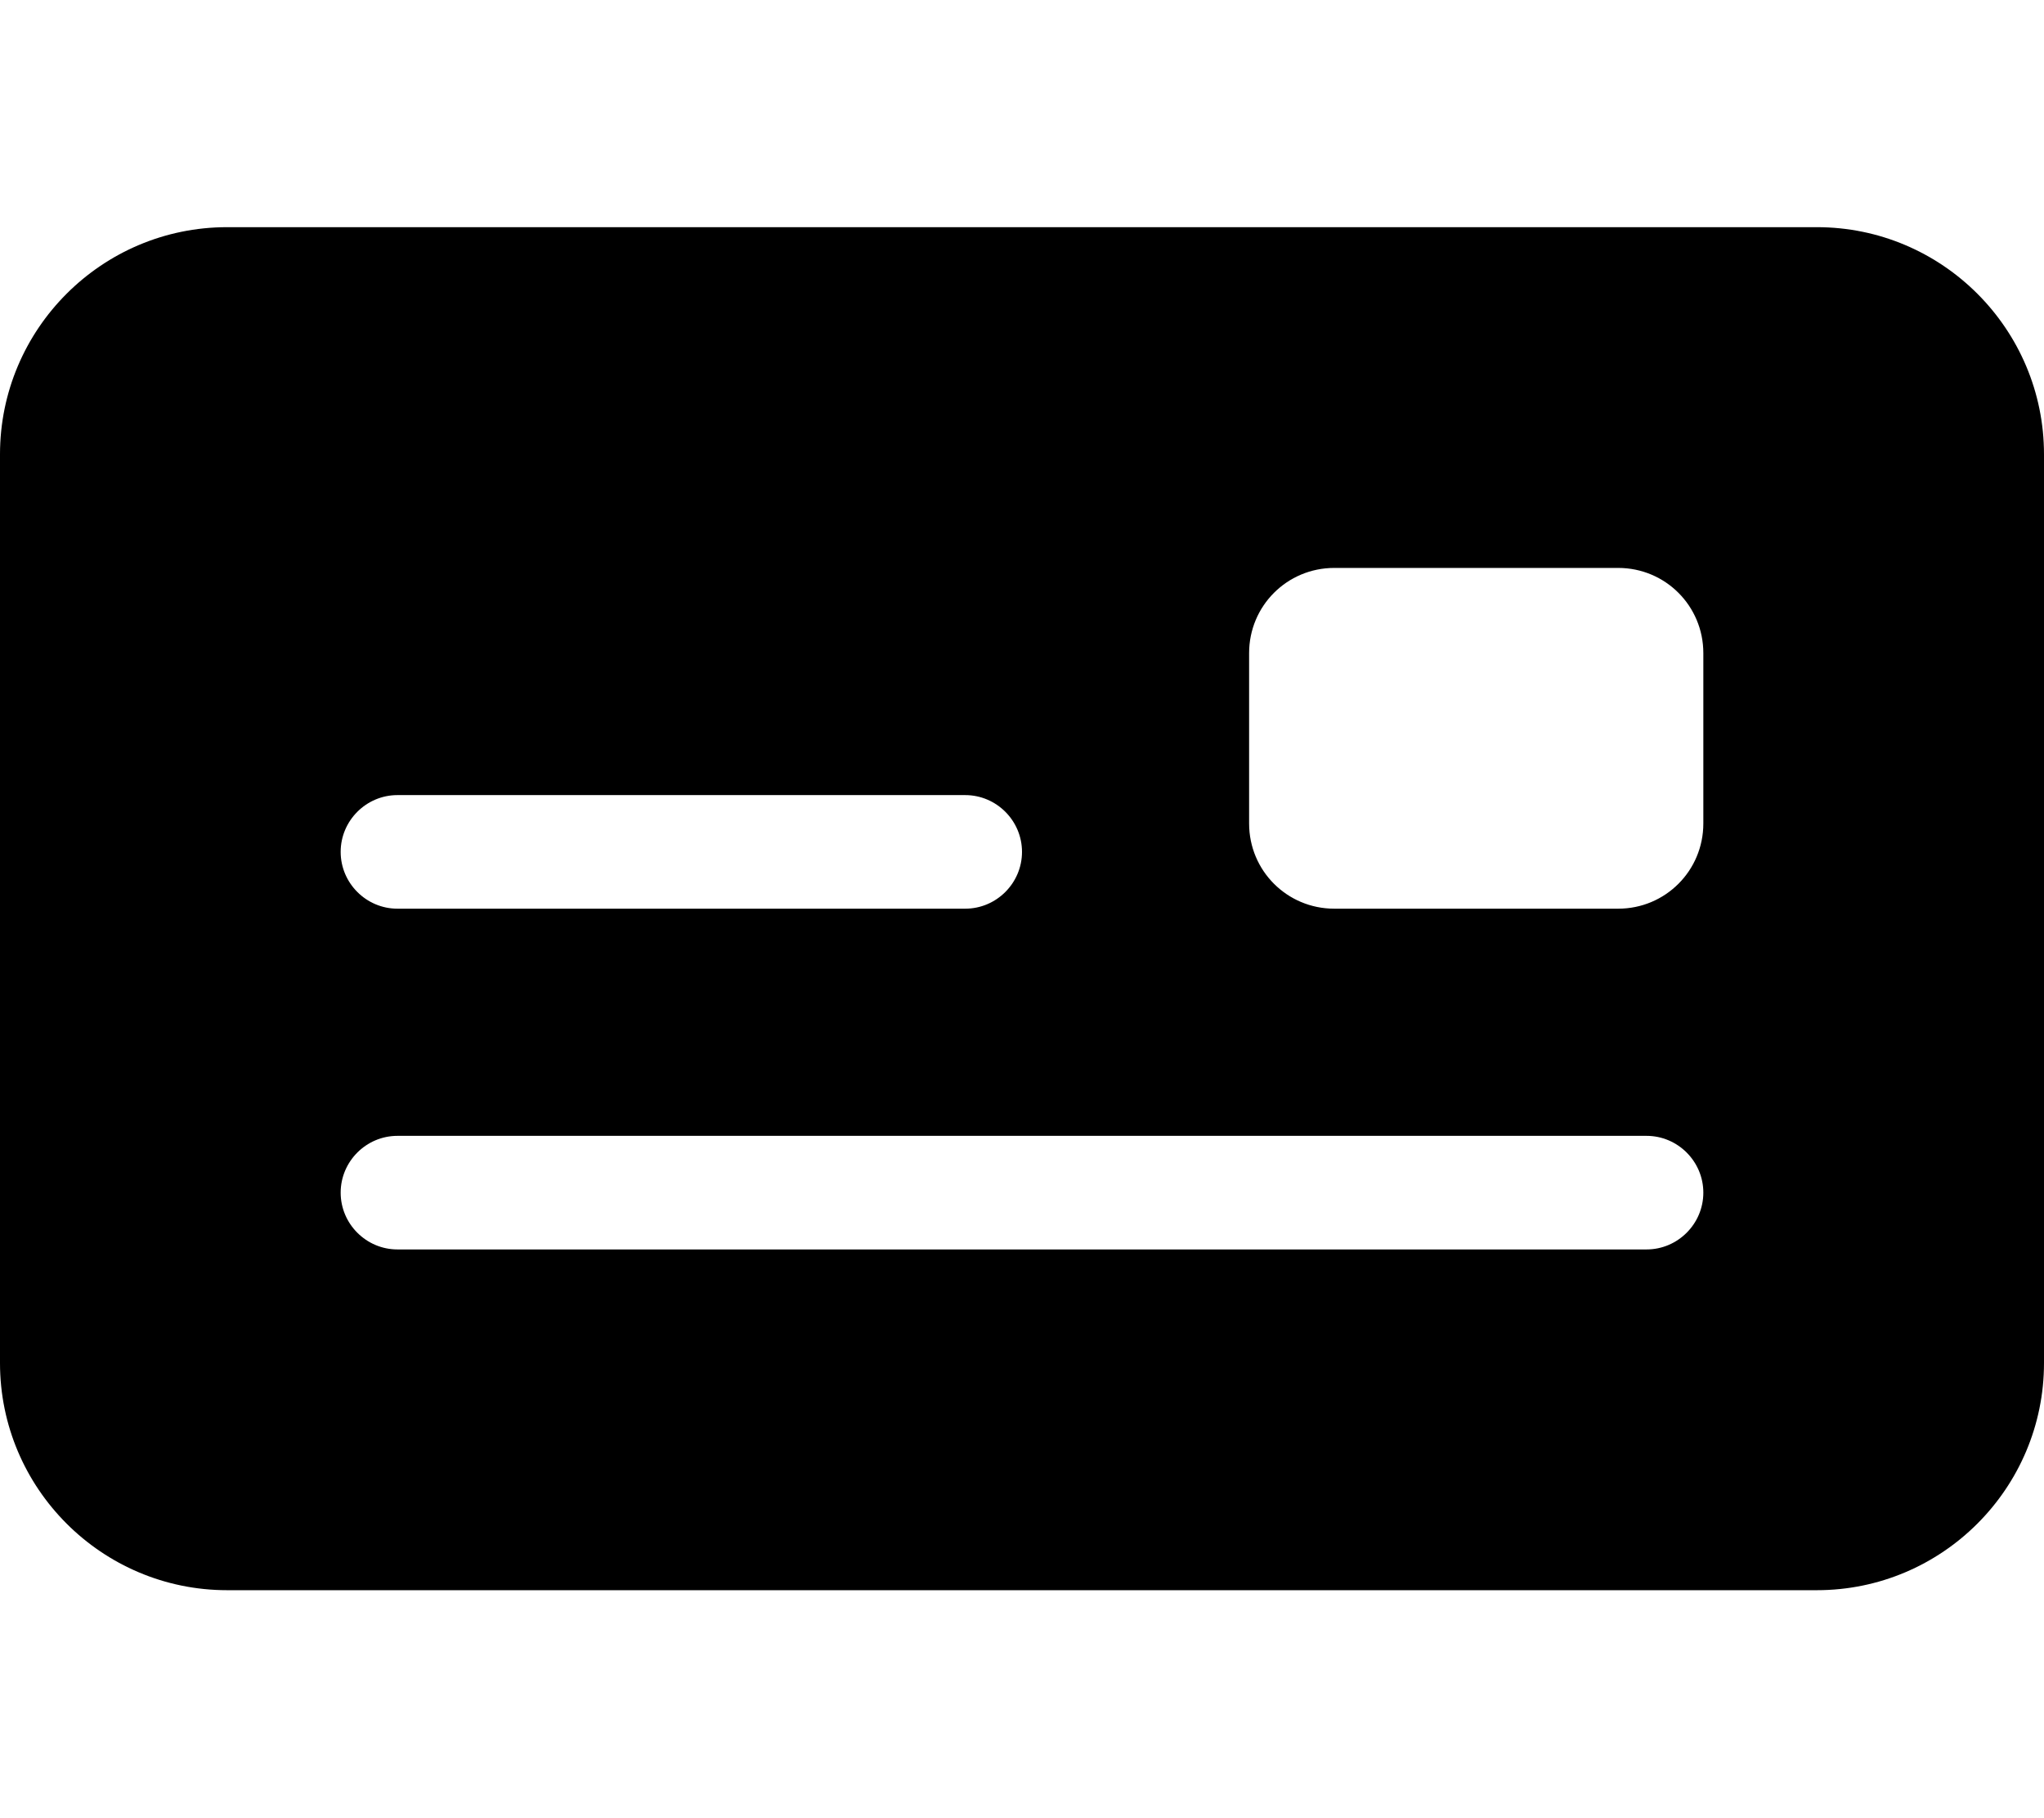
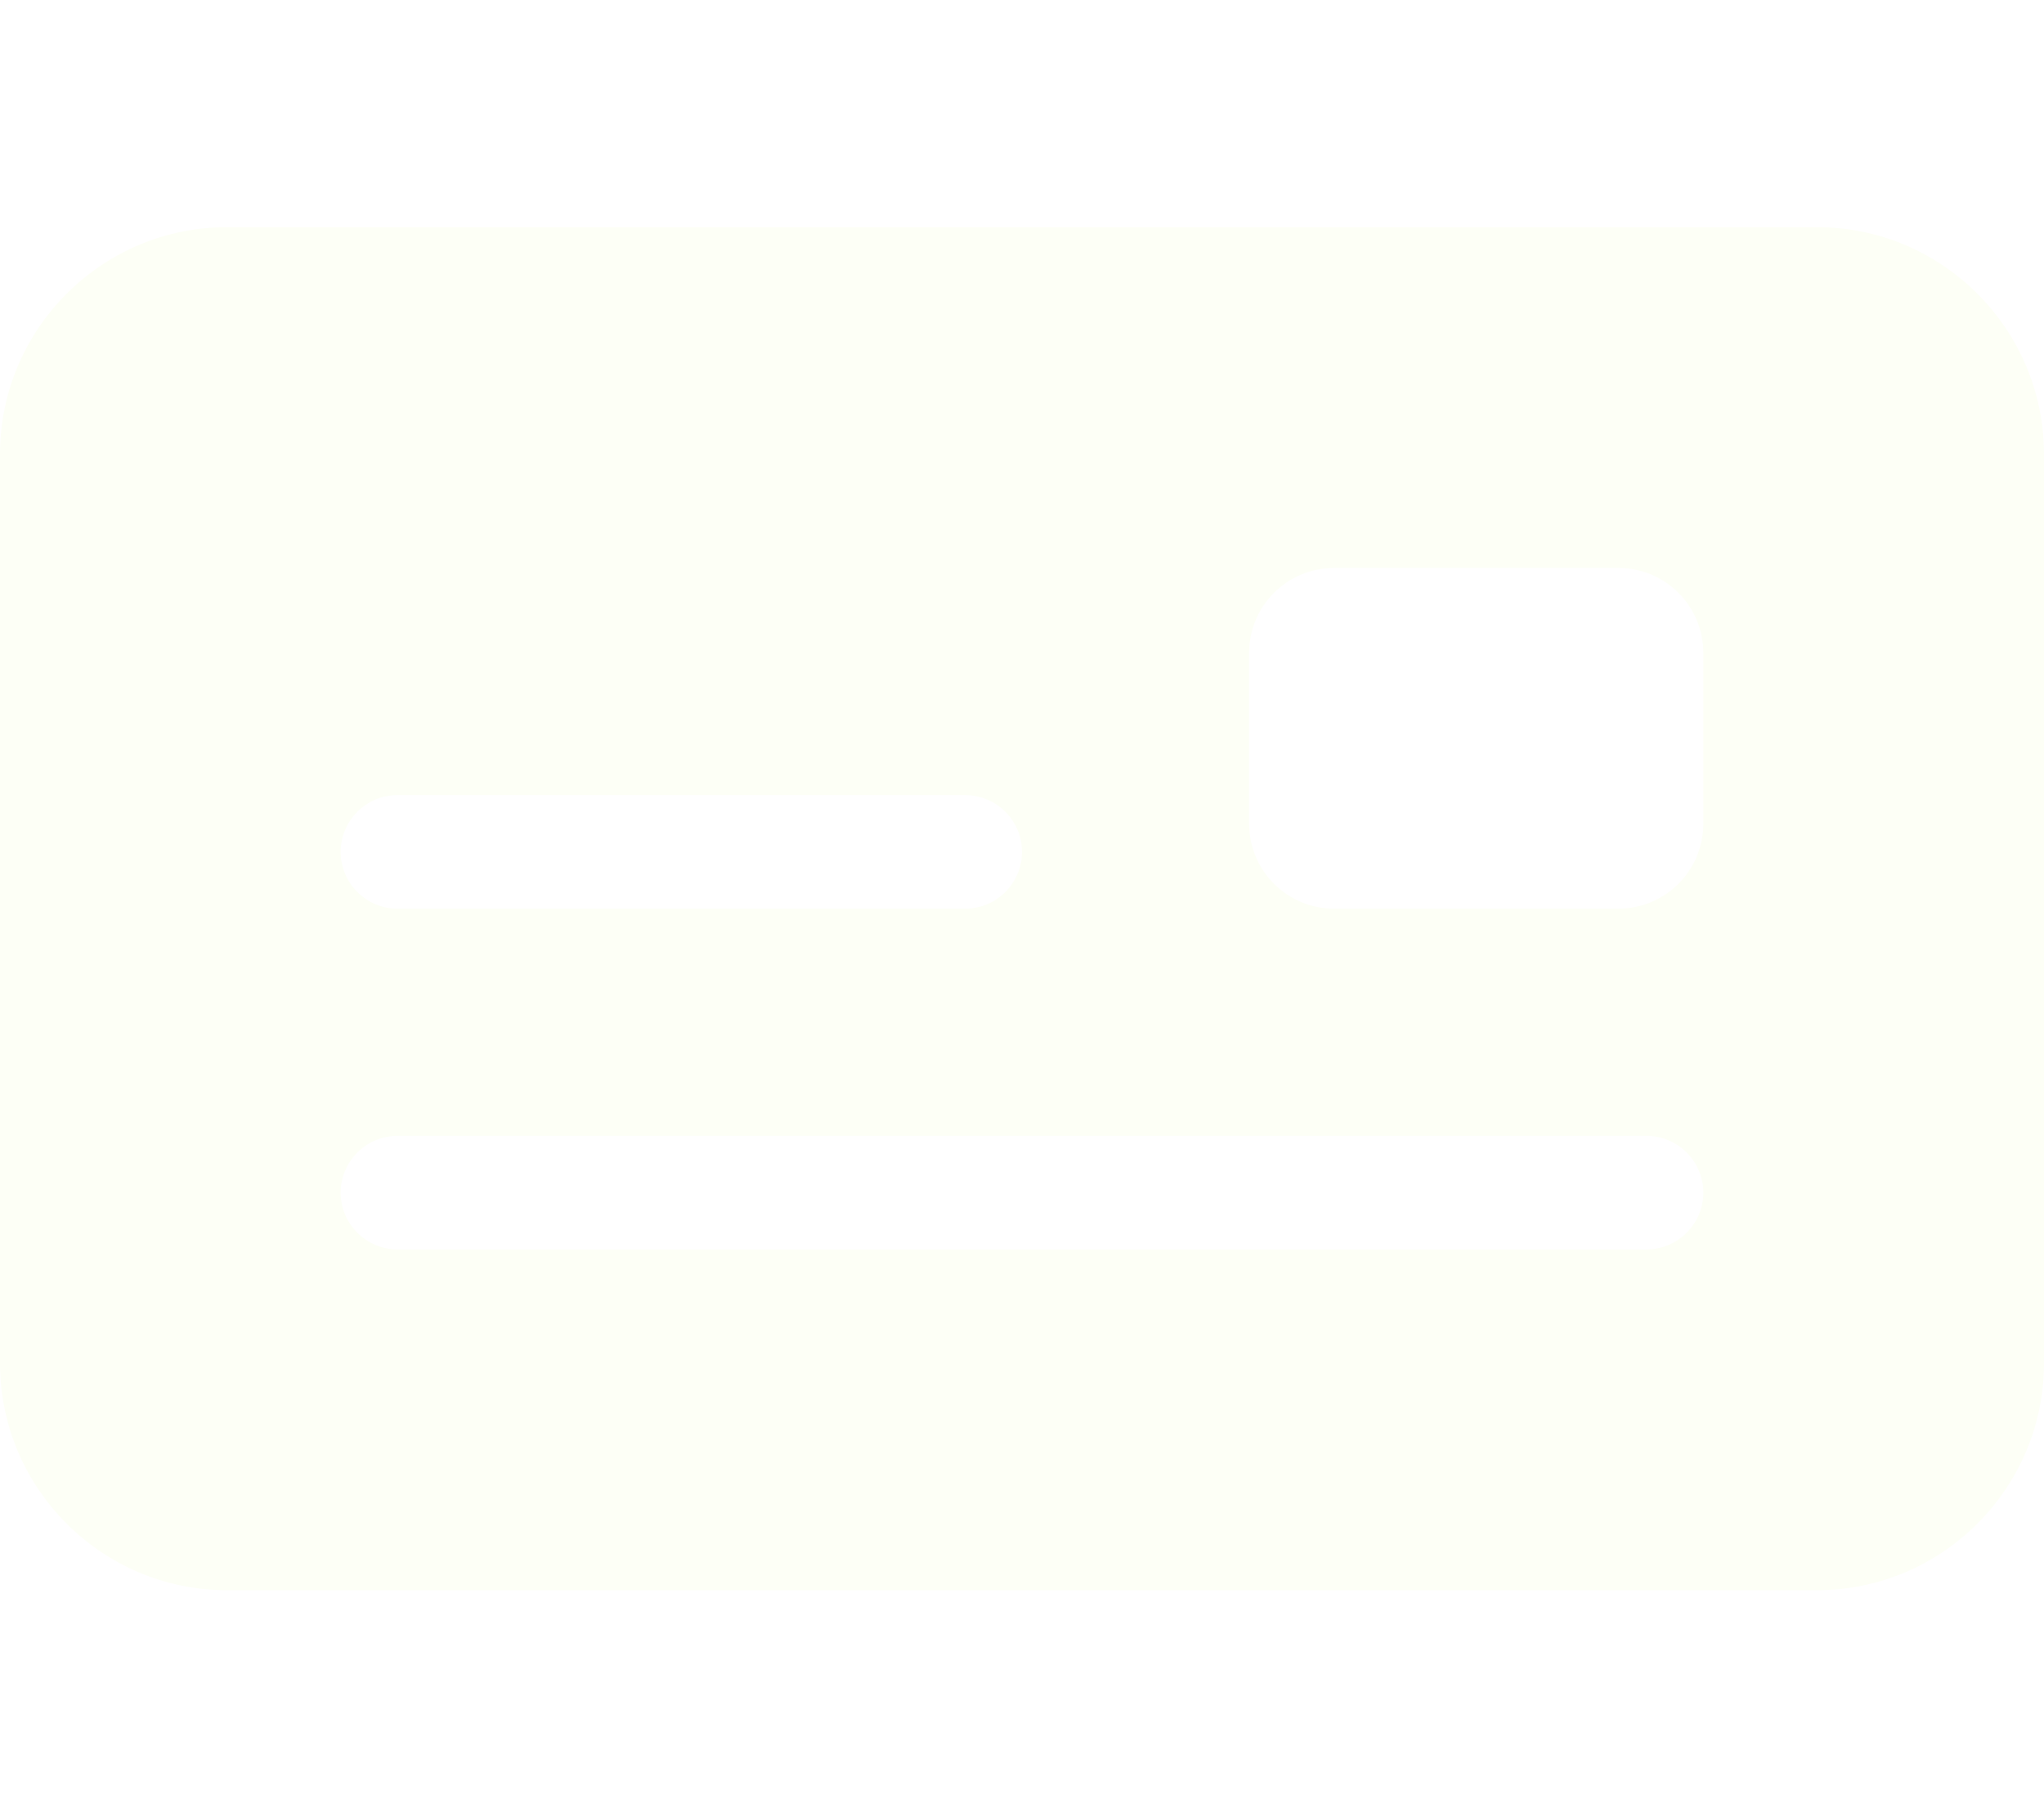
- <svg xmlns="http://www.w3.org/2000/svg" viewBox="0 0 576 512">
+ <svg xmlns="http://www.w3.org/2000/svg" viewBox="0 0 576 512" fill="#FDFFF6">
  <path d="M64 64C28.7 64 0 92.7 0 128L0 384c0 35.3 28.7 64 64 64l448 0c35.3 0 64-28.7 64-64l0-256c0-35.3-28.7-64-64-64L64 64zm48 160l160 0c8.8 0 16 7.2 16 16s-7.2 16-16 16l-160 0c-8.8 0-16-7.2-16-16s7.2-16 16-16zM96 336c0-8.8 7.2-16 16-16l352 0c8.8 0 16 7.2 16 16s-7.2 16-16 16l-352 0c-8.8 0-16-7.2-16-16zM376 160l80 0c13.3 0 24 10.7 24 24l0 48c0 13.3-10.7 24-24 24l-80 0c-13.3 0-24-10.7-24-24l0-48c0-13.3 10.7-24 24-24z" />
</svg>
